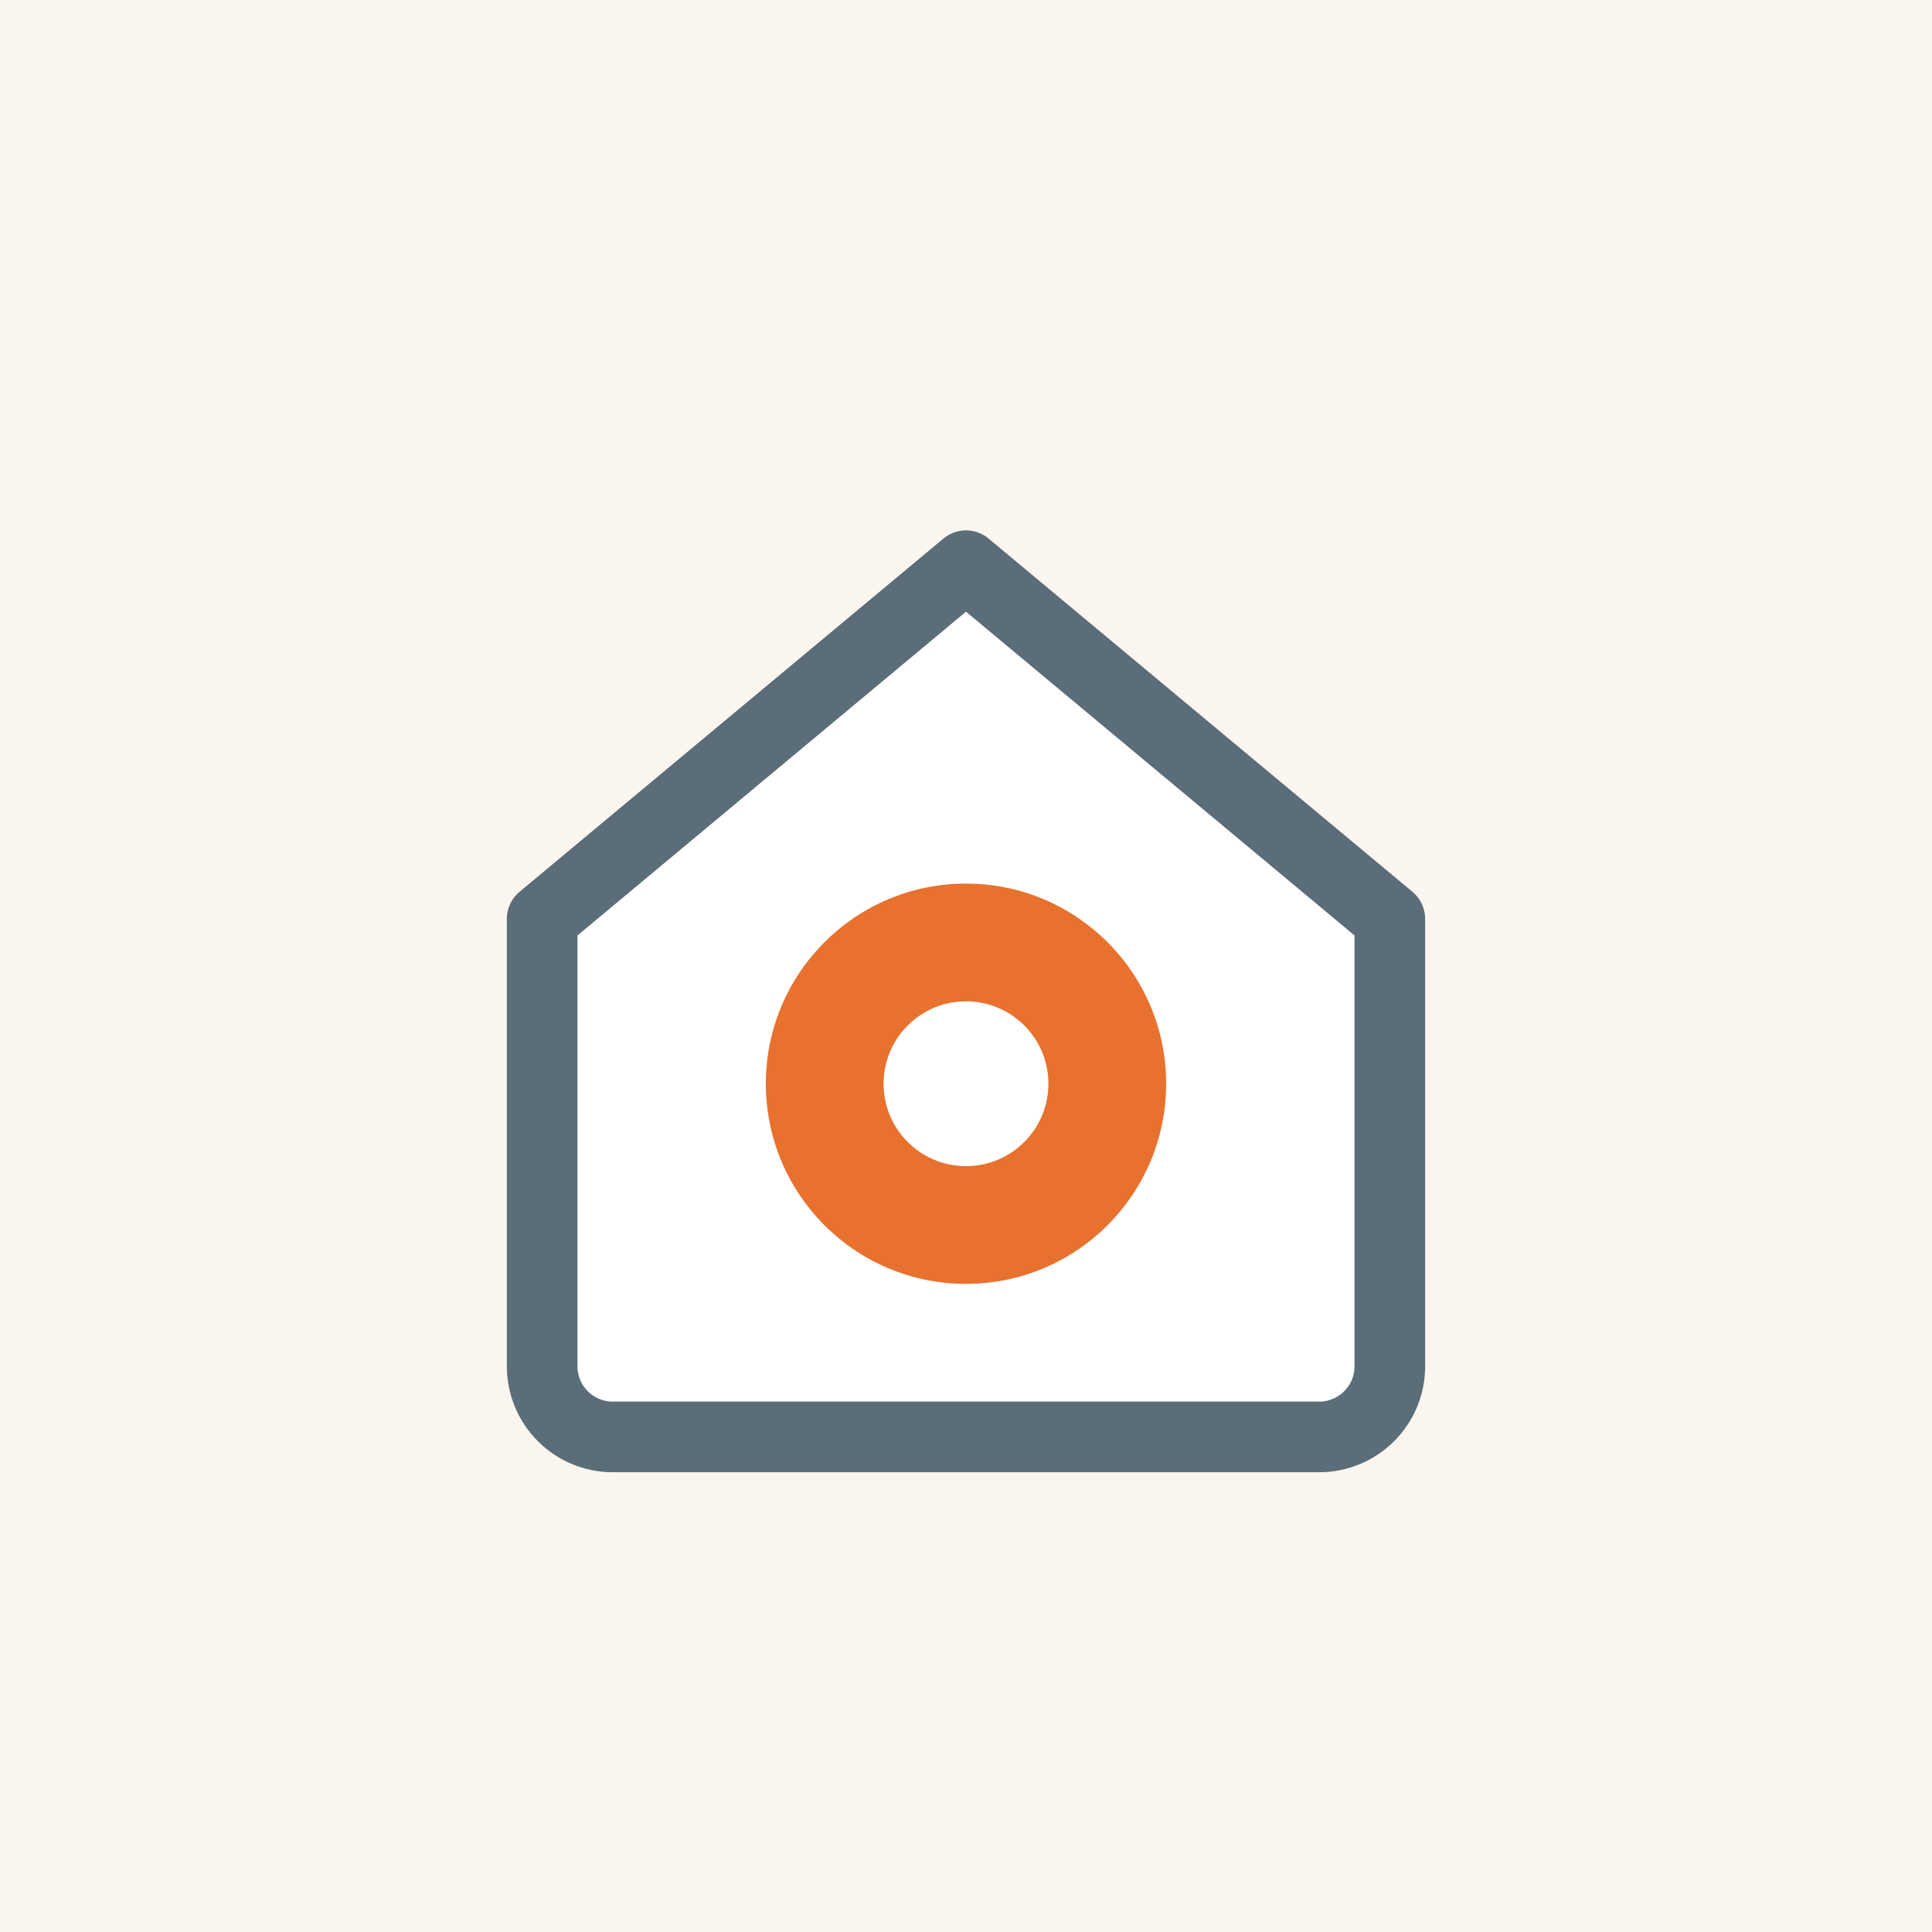
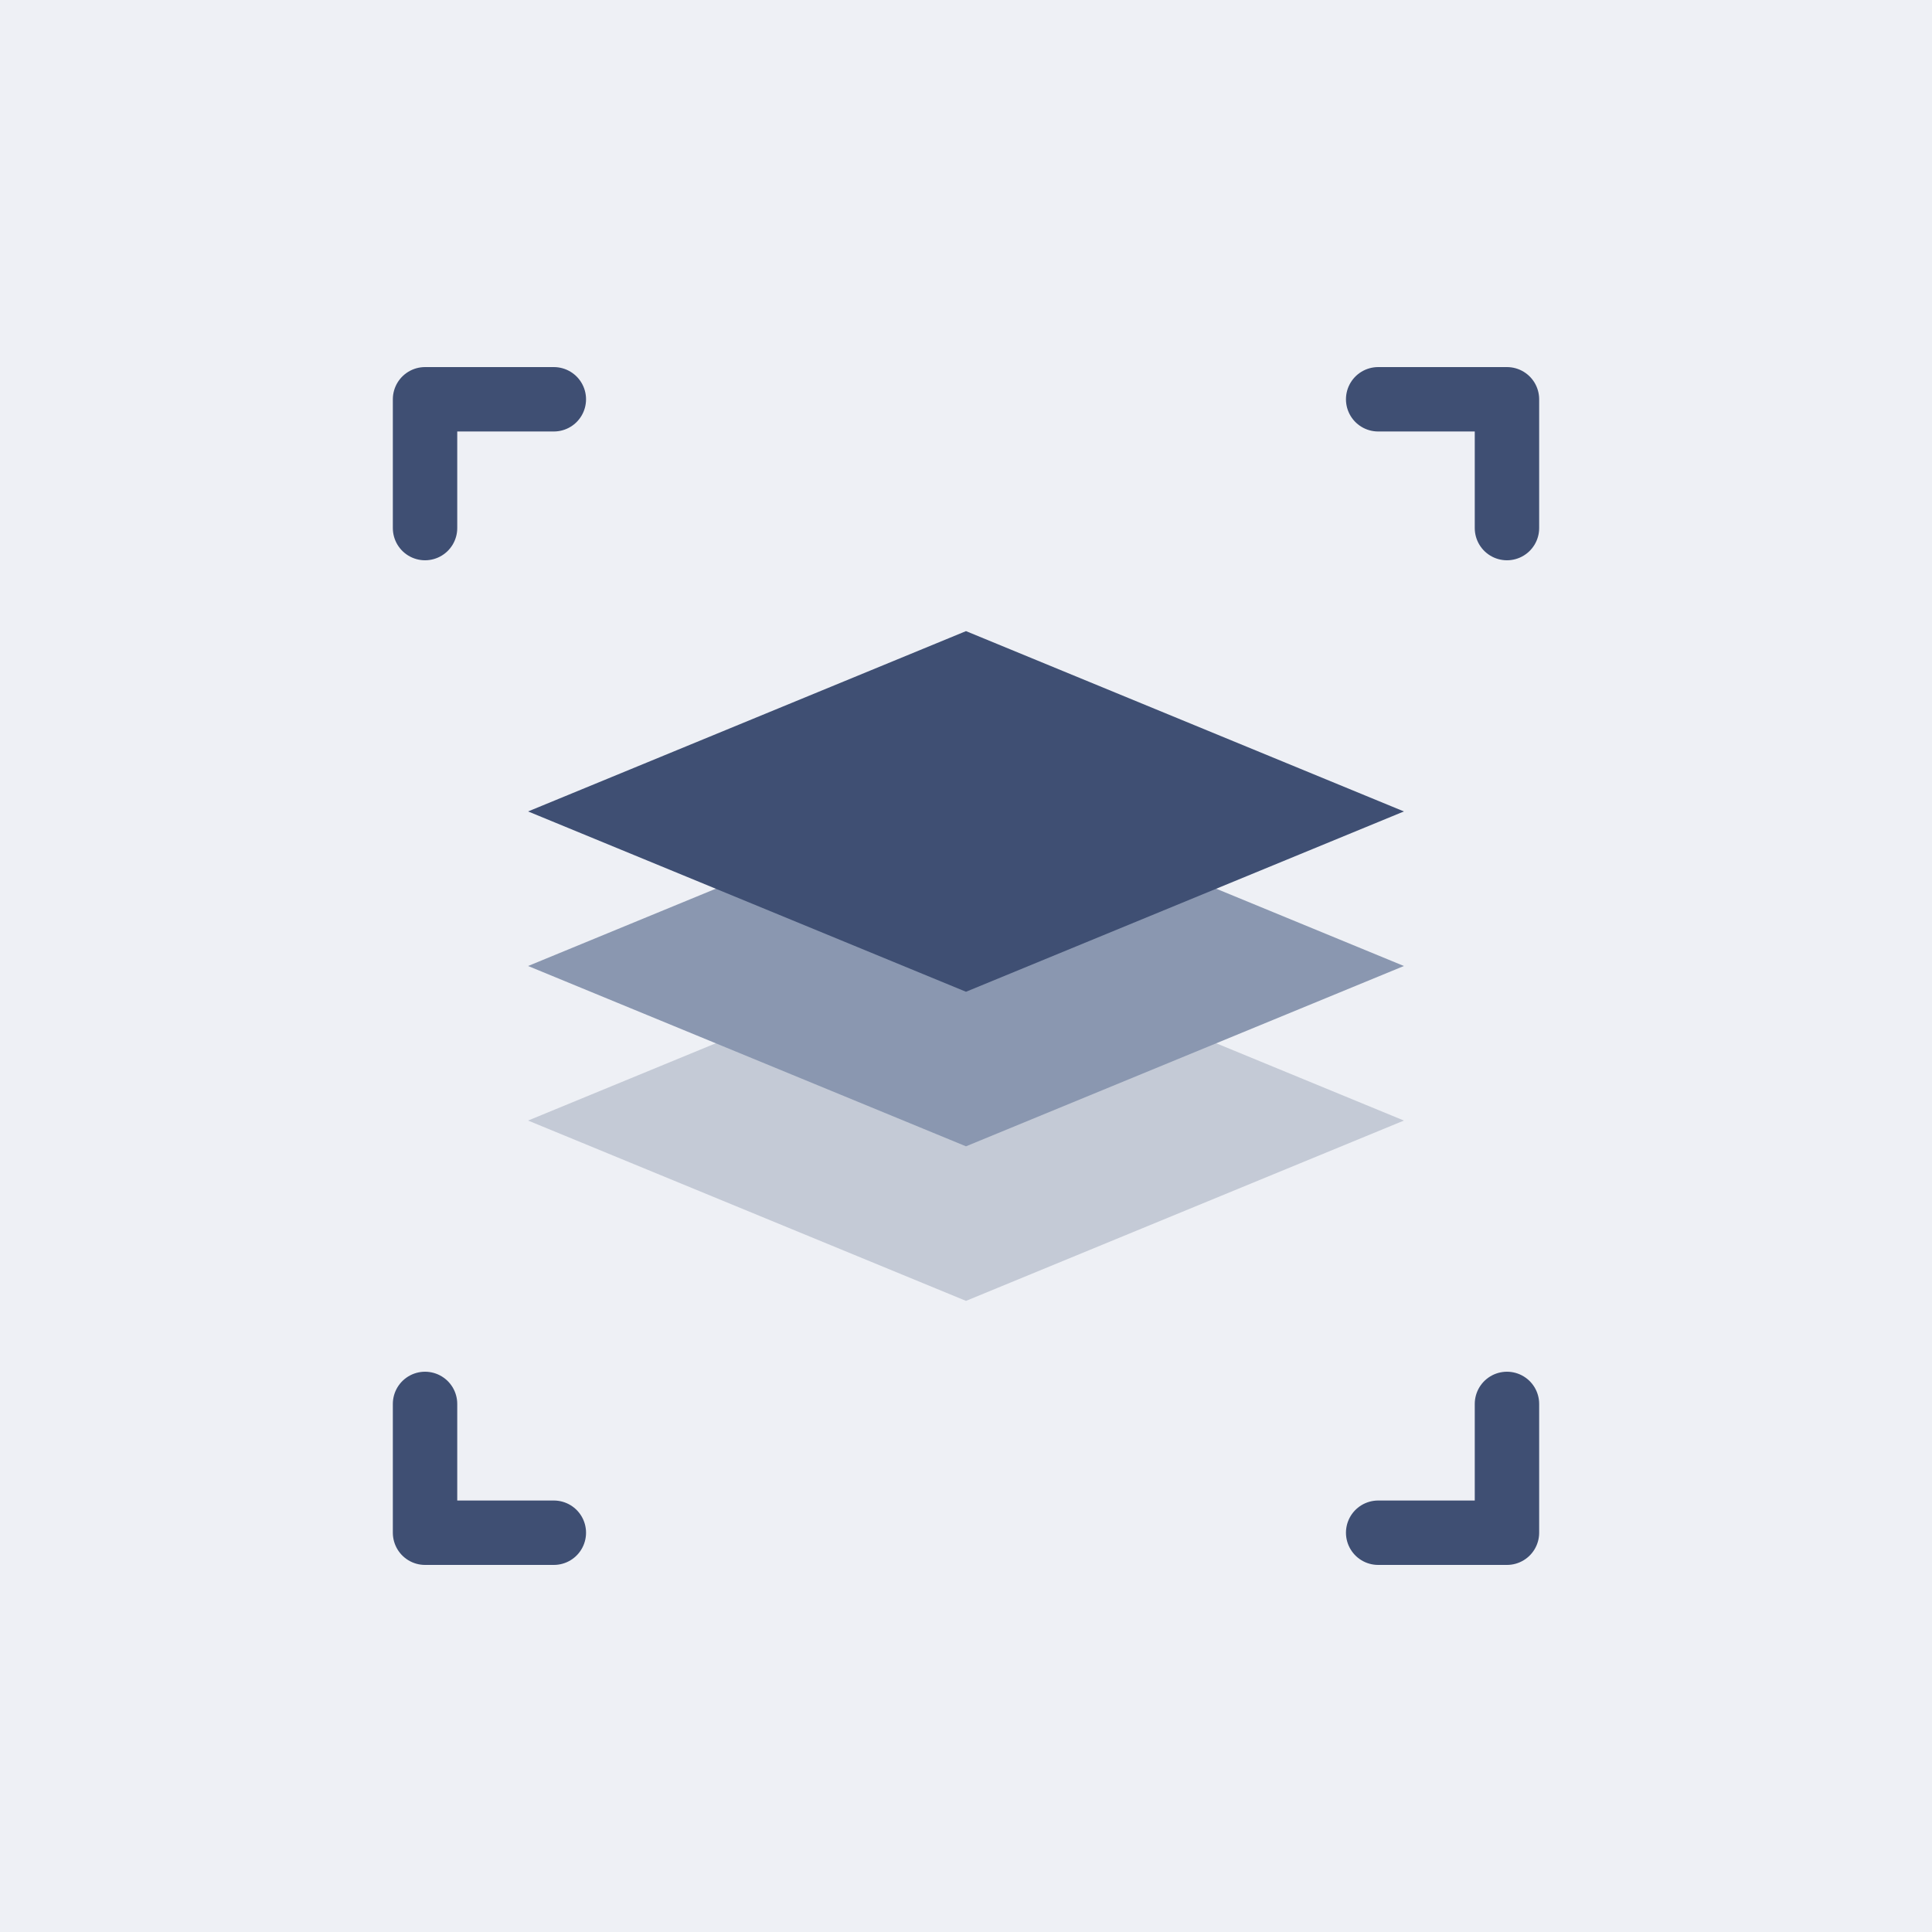
- <svg xmlns="http://www.w3.org/2000/svg" viewBox="0 0 128 128">
-   <rect width="128" height="128" fill="#faf6ef" />
-   <g transform="translate(64 64) scale(0.78) translate(-64 -64)">
-     <path d="M28 60 L64 30 L100 60 V98 a6 6 0 0 1 -6 6 H34 a6 6 0 0 1 -6 -6 Z" fill="#ffffff" stroke="#5b6d78" stroke-width="6" stroke-linejoin="round" />
-     <circle cx="64" cy="74" r="17" fill="#e8712e" />
-     <circle cx="64" cy="74" r="7" fill="#ffffff" />
+ <svg xmlns="http://www.w3.org/2000/svg" viewBox="0 0 120 120">
+   <rect width="120" height="120" fill="#eef0f5" />
+   <path d="M60.0 80.8 L87.2 69.6 L60.0 58.4 L32.8 69.6Z" fill="#c4cad6" />
+   <path d="M60.0 71.2 L87.2 60.0 L60.0 48.8 L32.8 60.0Z" fill="#8a97b0" />
+   <path d="M60.0 61.6 L87.2 50.4 L60.0 39.2 L32.8 50.4Z" fill="#3f4f73" />
+   <g fill="none" stroke="#3f4f73" stroke-width="4.0" stroke-linecap="round" stroke-linejoin="round">
+     <path d="M26.4 32.8 L26.4 24.8 L34.4 24.8" />
+     <path d="M85.6 24.8 L93.6 24.8 L93.6 32.8" />
+     <path d="M93.6 87.2 L93.6 95.2 L85.6 95.2" />
+     <path d="M34.4 95.2 L26.4 95.2 L26.4 87.2" />
  </g>
</svg>
